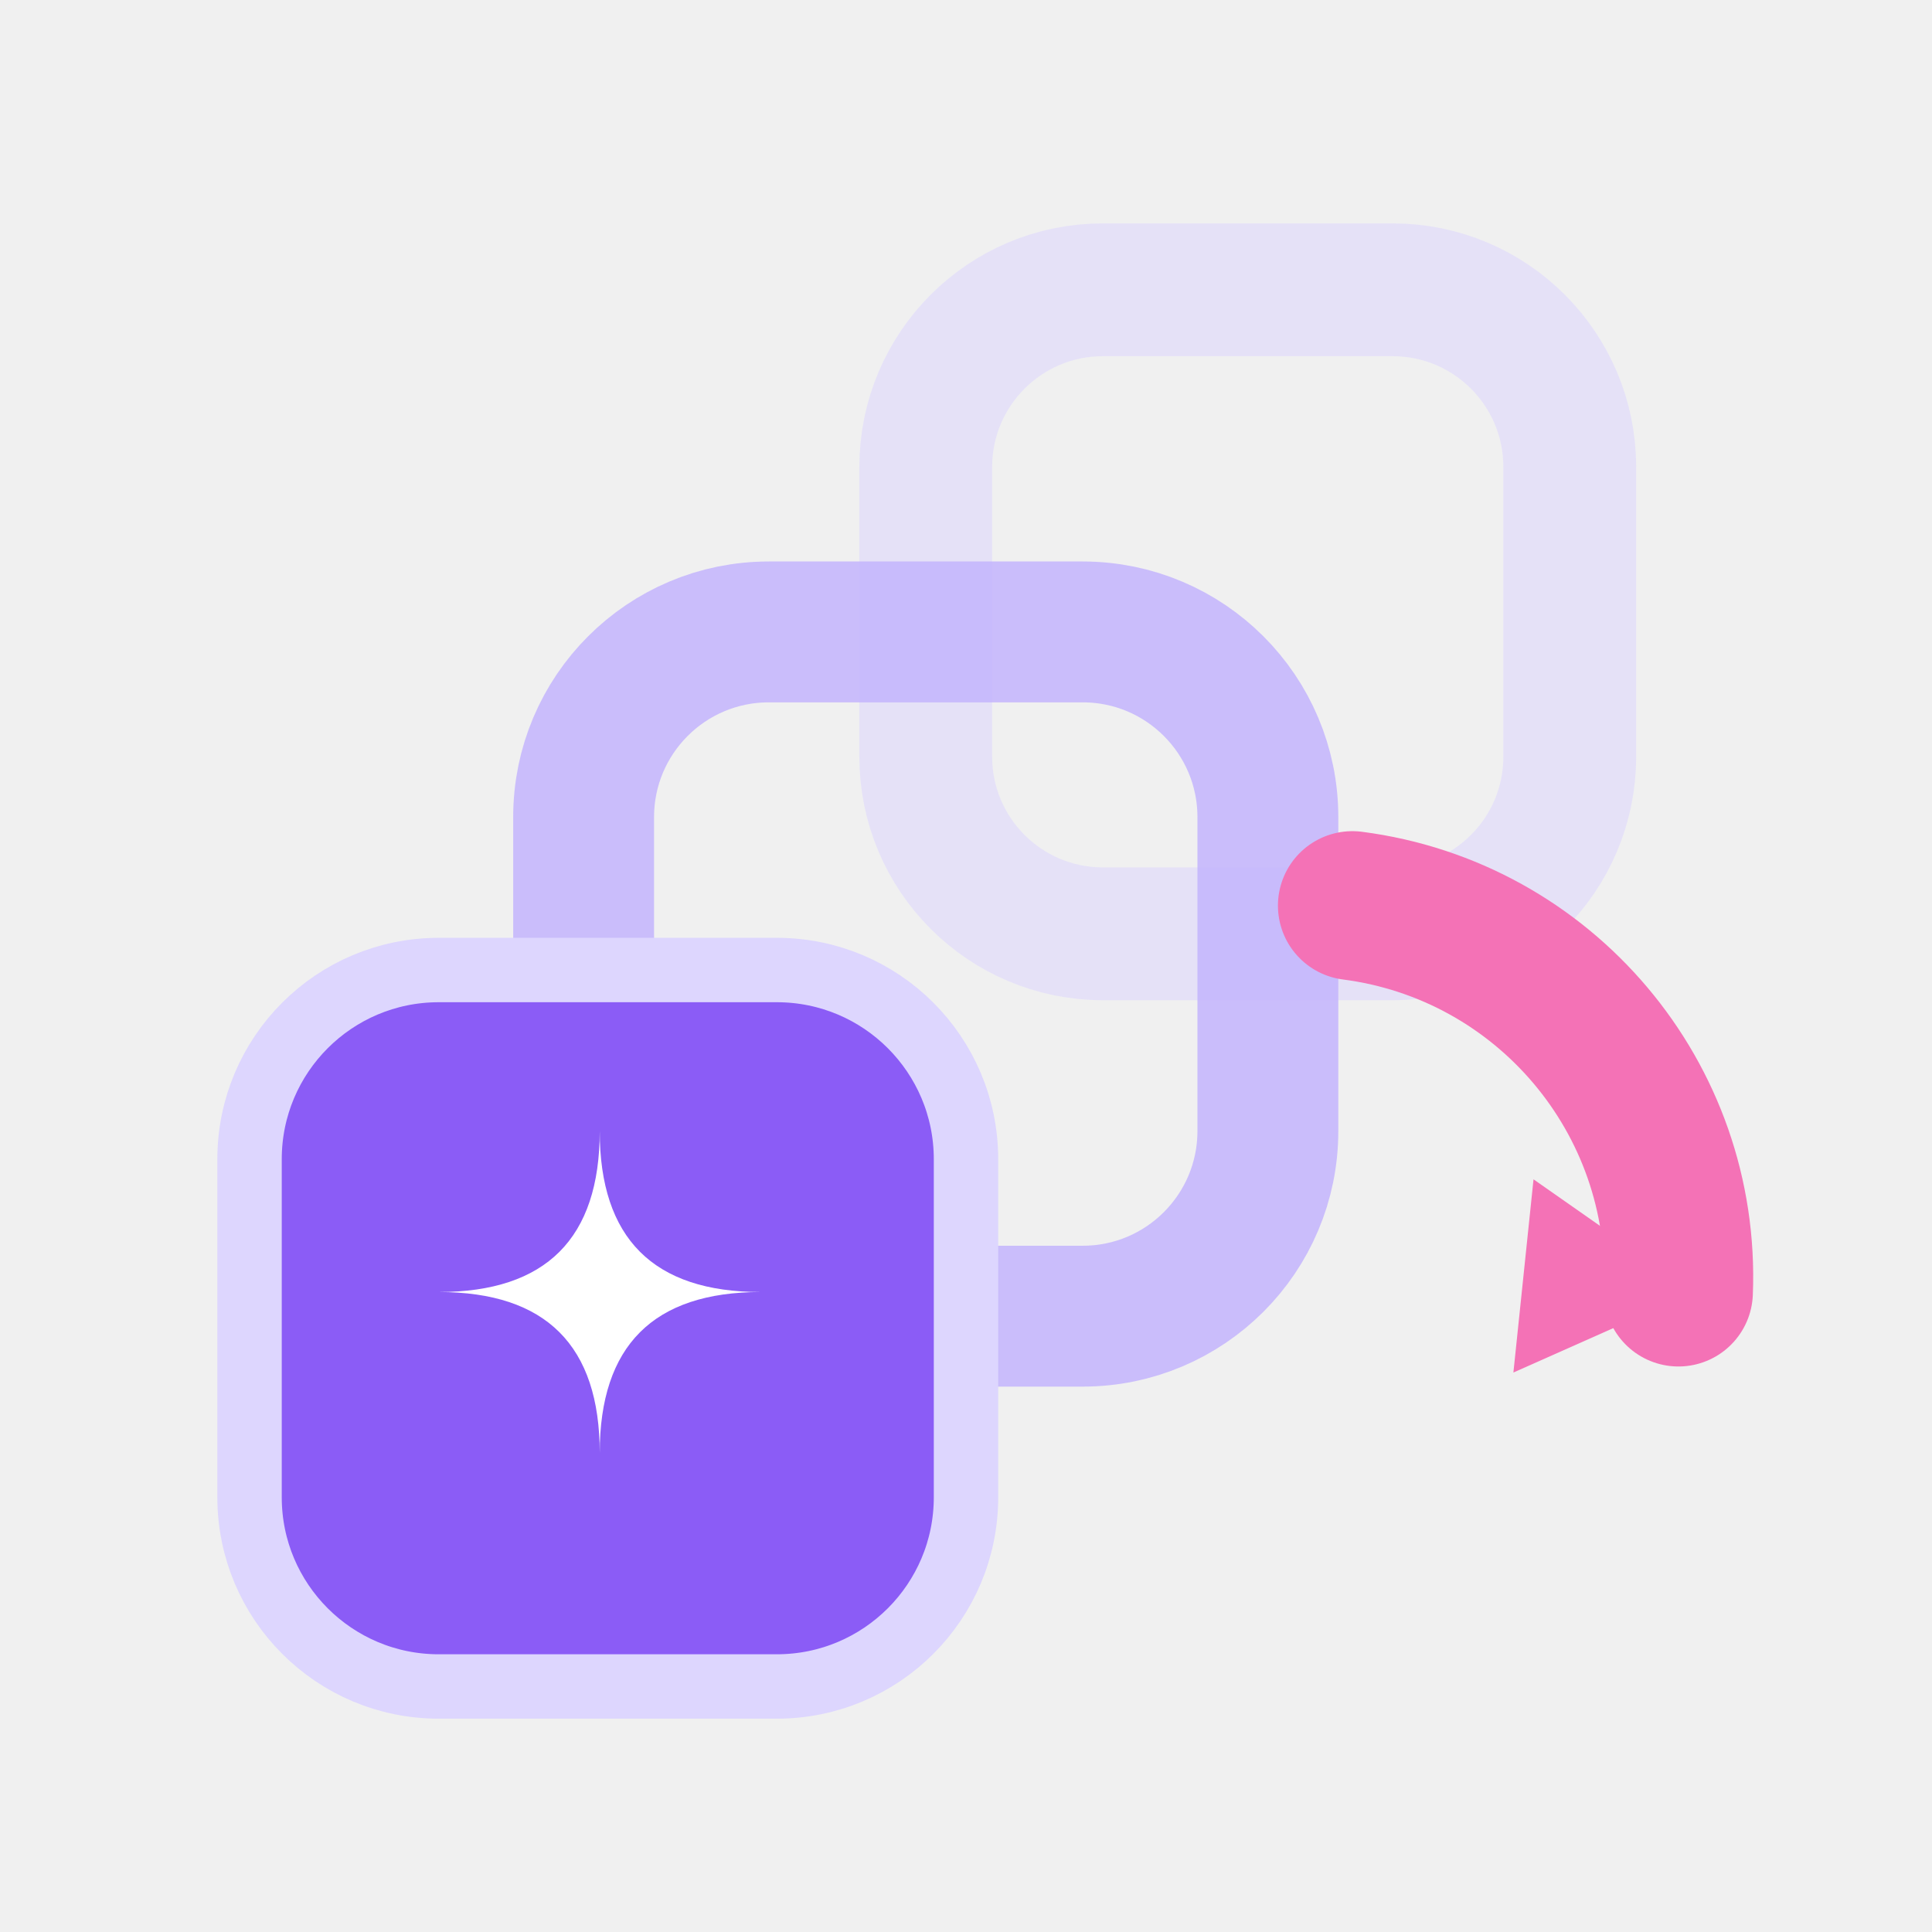
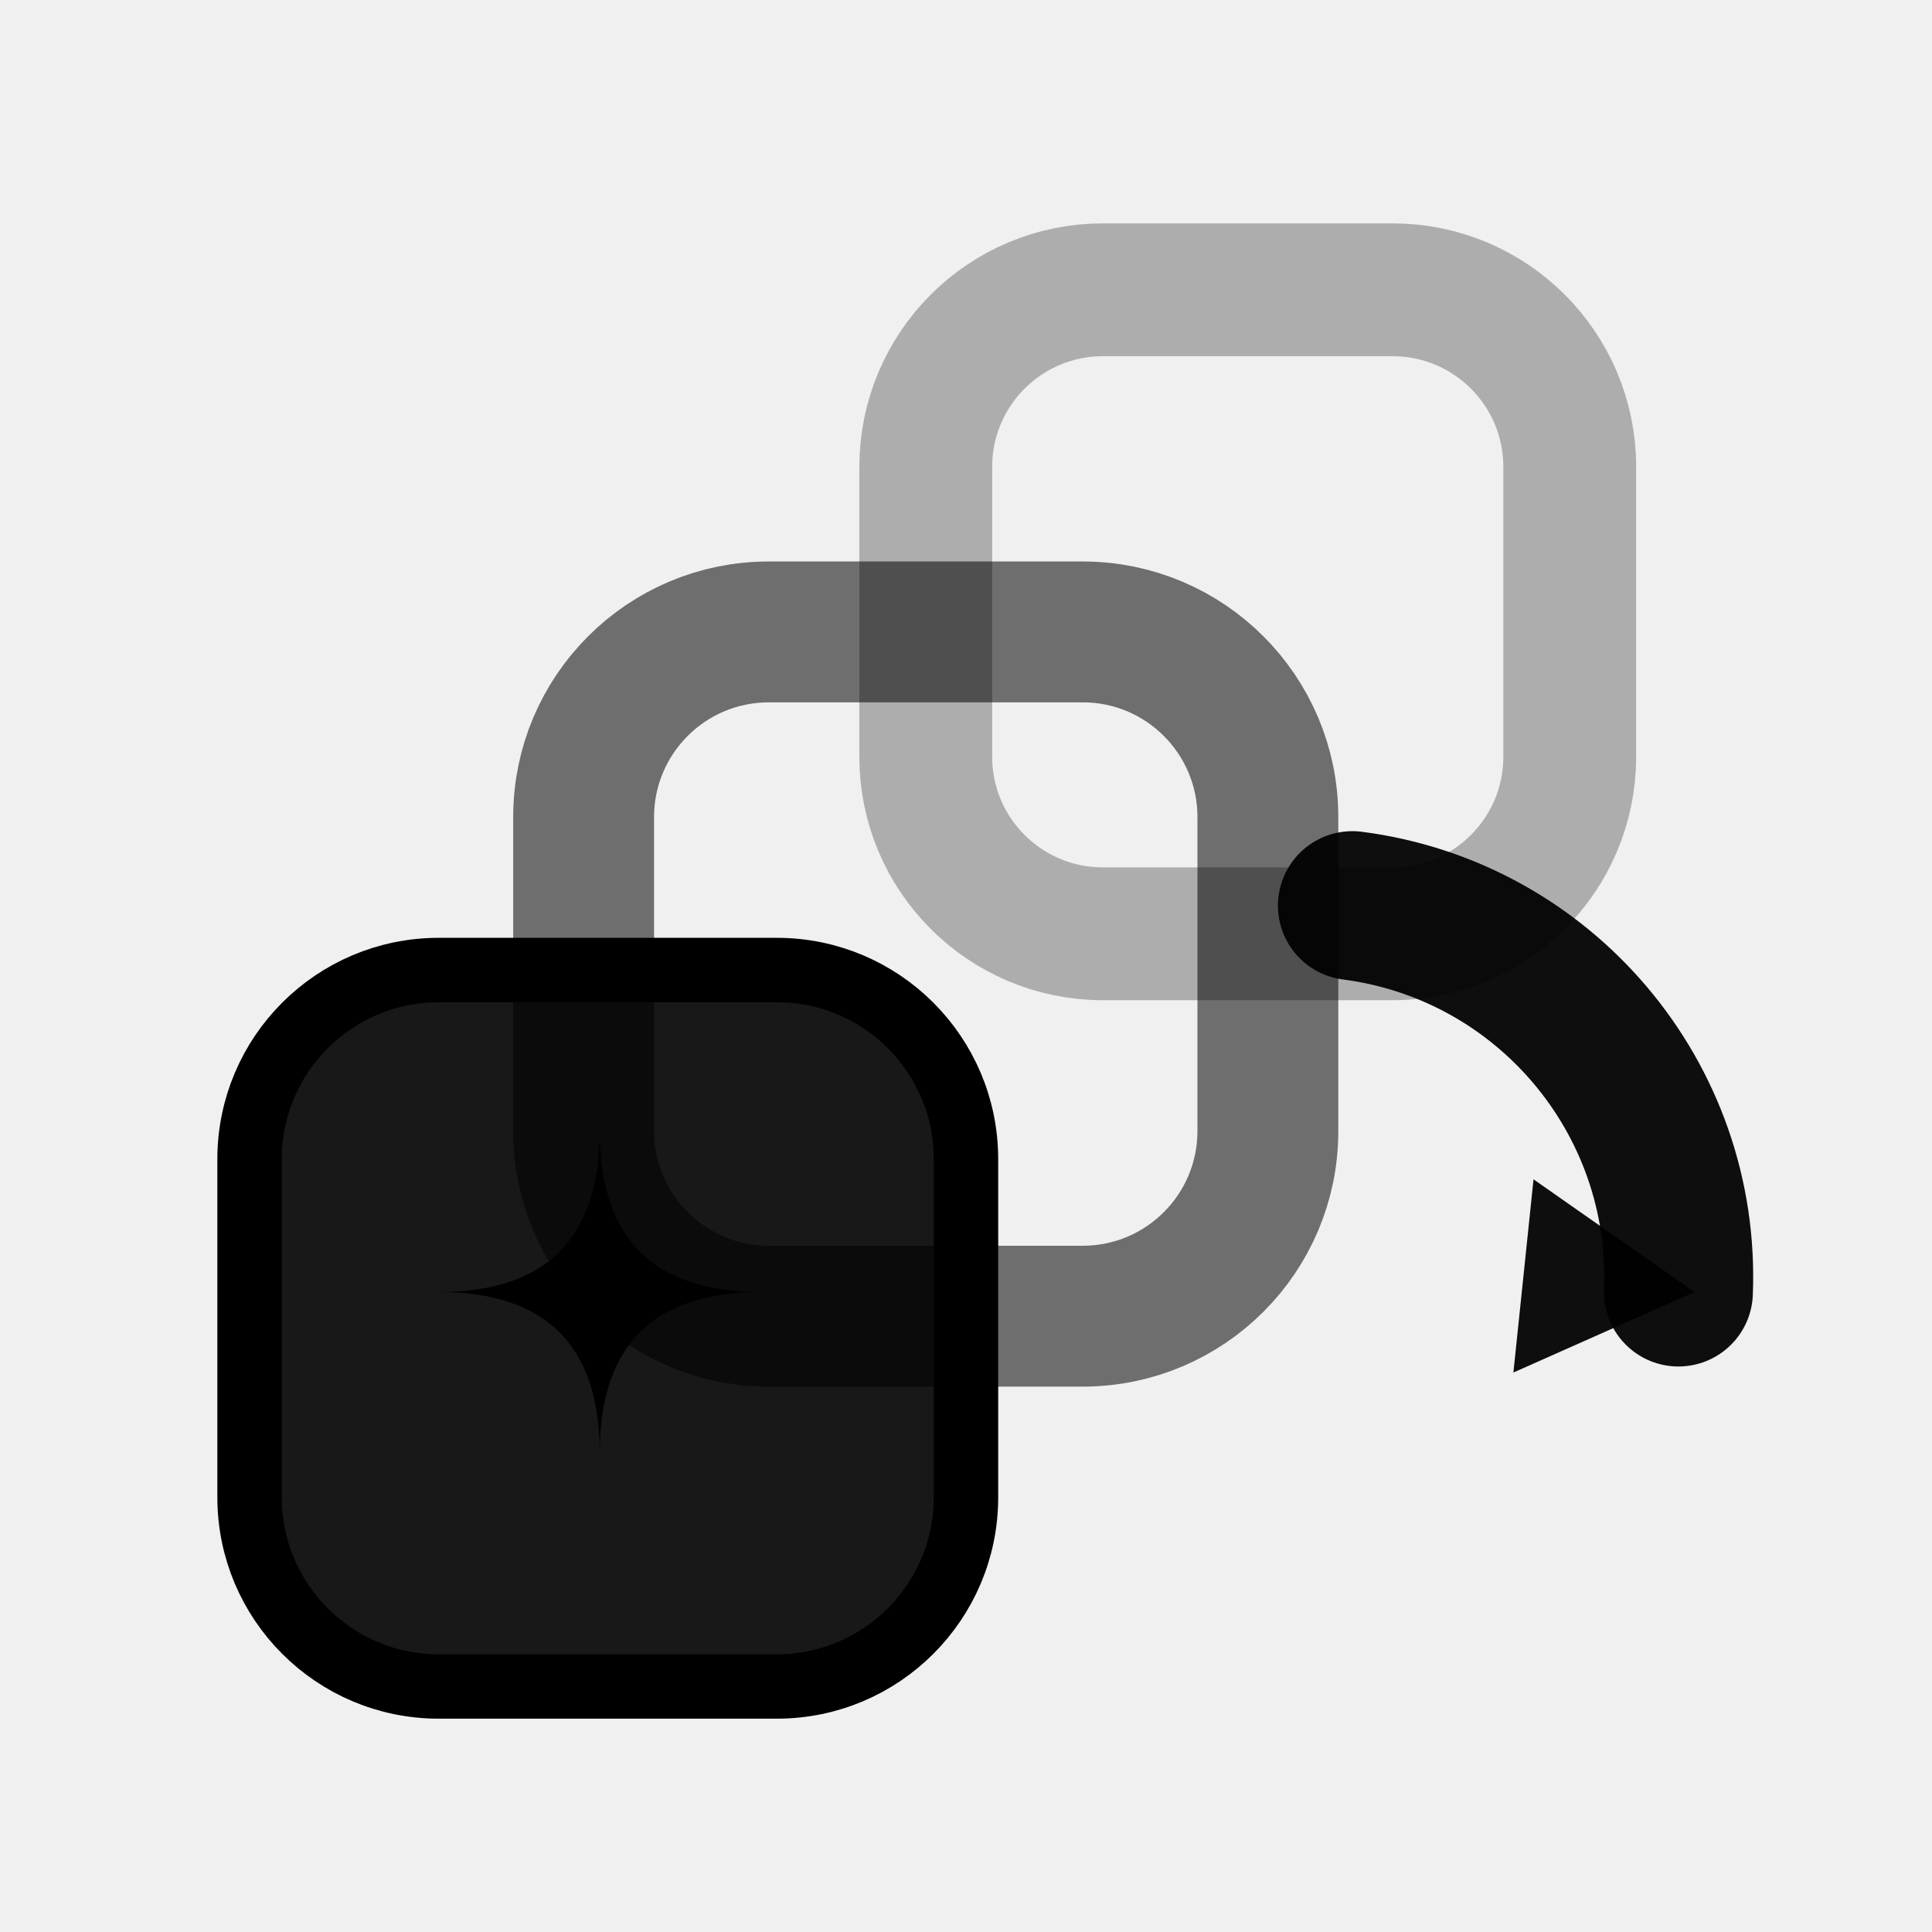
<svg xmlns="http://www.w3.org/2000/svg" viewBox="0 0 24 24" fill="none" stroke-linecap="round" stroke-linejoin="round">
-   <rect x="11.5" y="3.6" width="8" height="8" rx="2.2" stroke="#DDD6FE" stroke-width="1.65" opacity="0.56" />
-   <rect x="7.25" y="7.85" width="8.5" height="8.5" rx="2.3" stroke="#C4B5FD" stroke-width="1.75" opacity="0.86" />
-   <rect x="3.1" y="12.05" width="8.9" height="8.9" rx="2.35" fill="#8B5CF6" stroke="#DDD6FE" stroke-width="0.8" />
-   <path d="M 7.45 14.05 Q 7.45 16.05 5.45 16.05 Q 7.45 16.05 7.45 18.05 Q 7.45 16.05 9.45 16.05 Q 7.45 16.05 7.45 14.05 Z" fill="#FFFFFF" opacity="__SPARK_OPACITY__" />
+   <rect x="11.5" y="3.6" width="8" height="8" rx="2.2" stroke="#000000" stroke-width="1.65" opacity="0.28" />
+   <rect x="7.25" y="7.85" width="8.5" height="8.5" rx="2.3" stroke="#000000" stroke-width="1.75" opacity="0.54" />
+   <rect x="3.1" y="12.05" width="8.9" height="8.9" rx="2.35" fill="#000000" fill-opacity="0.9" stroke="#000000" stroke-width="0.8" />
+   <path d="M 7.45 14.05 Q 7.45 16.05 5.45 16.05 Q 7.45 16.05 7.45 18.05 Q 7.45 16.05 9.45 16.05 Q 7.45 16.05 7.45 14.05 Z" fill="#000000" opacity="__SPARK_OPACITY__" />
  <g transform="rotate(__ANGLE__ 16.8 15.9)">
-     <path d="M 16.8 11.25 A 4.65 4.65 0 0 1 20.85 16.05" stroke="#F472B6" stroke-width="1.85" />
-     <path d="M 19.05 14.65 L 21.05 16.05 L 18.8 17.05" fill="#F472B6" />
+     <path d="M 16.8 11.25 A 4.65 4.65 0 0 1 20.85 16.05" stroke="#000000" stroke-width="1.85" opacity="0.94" />
+     <path d="M 19.05 14.65 L 21.05 16.05 L 18.8 17.05" fill="#000000" fill-opacity="0.94" />
  </g>
</svg>
